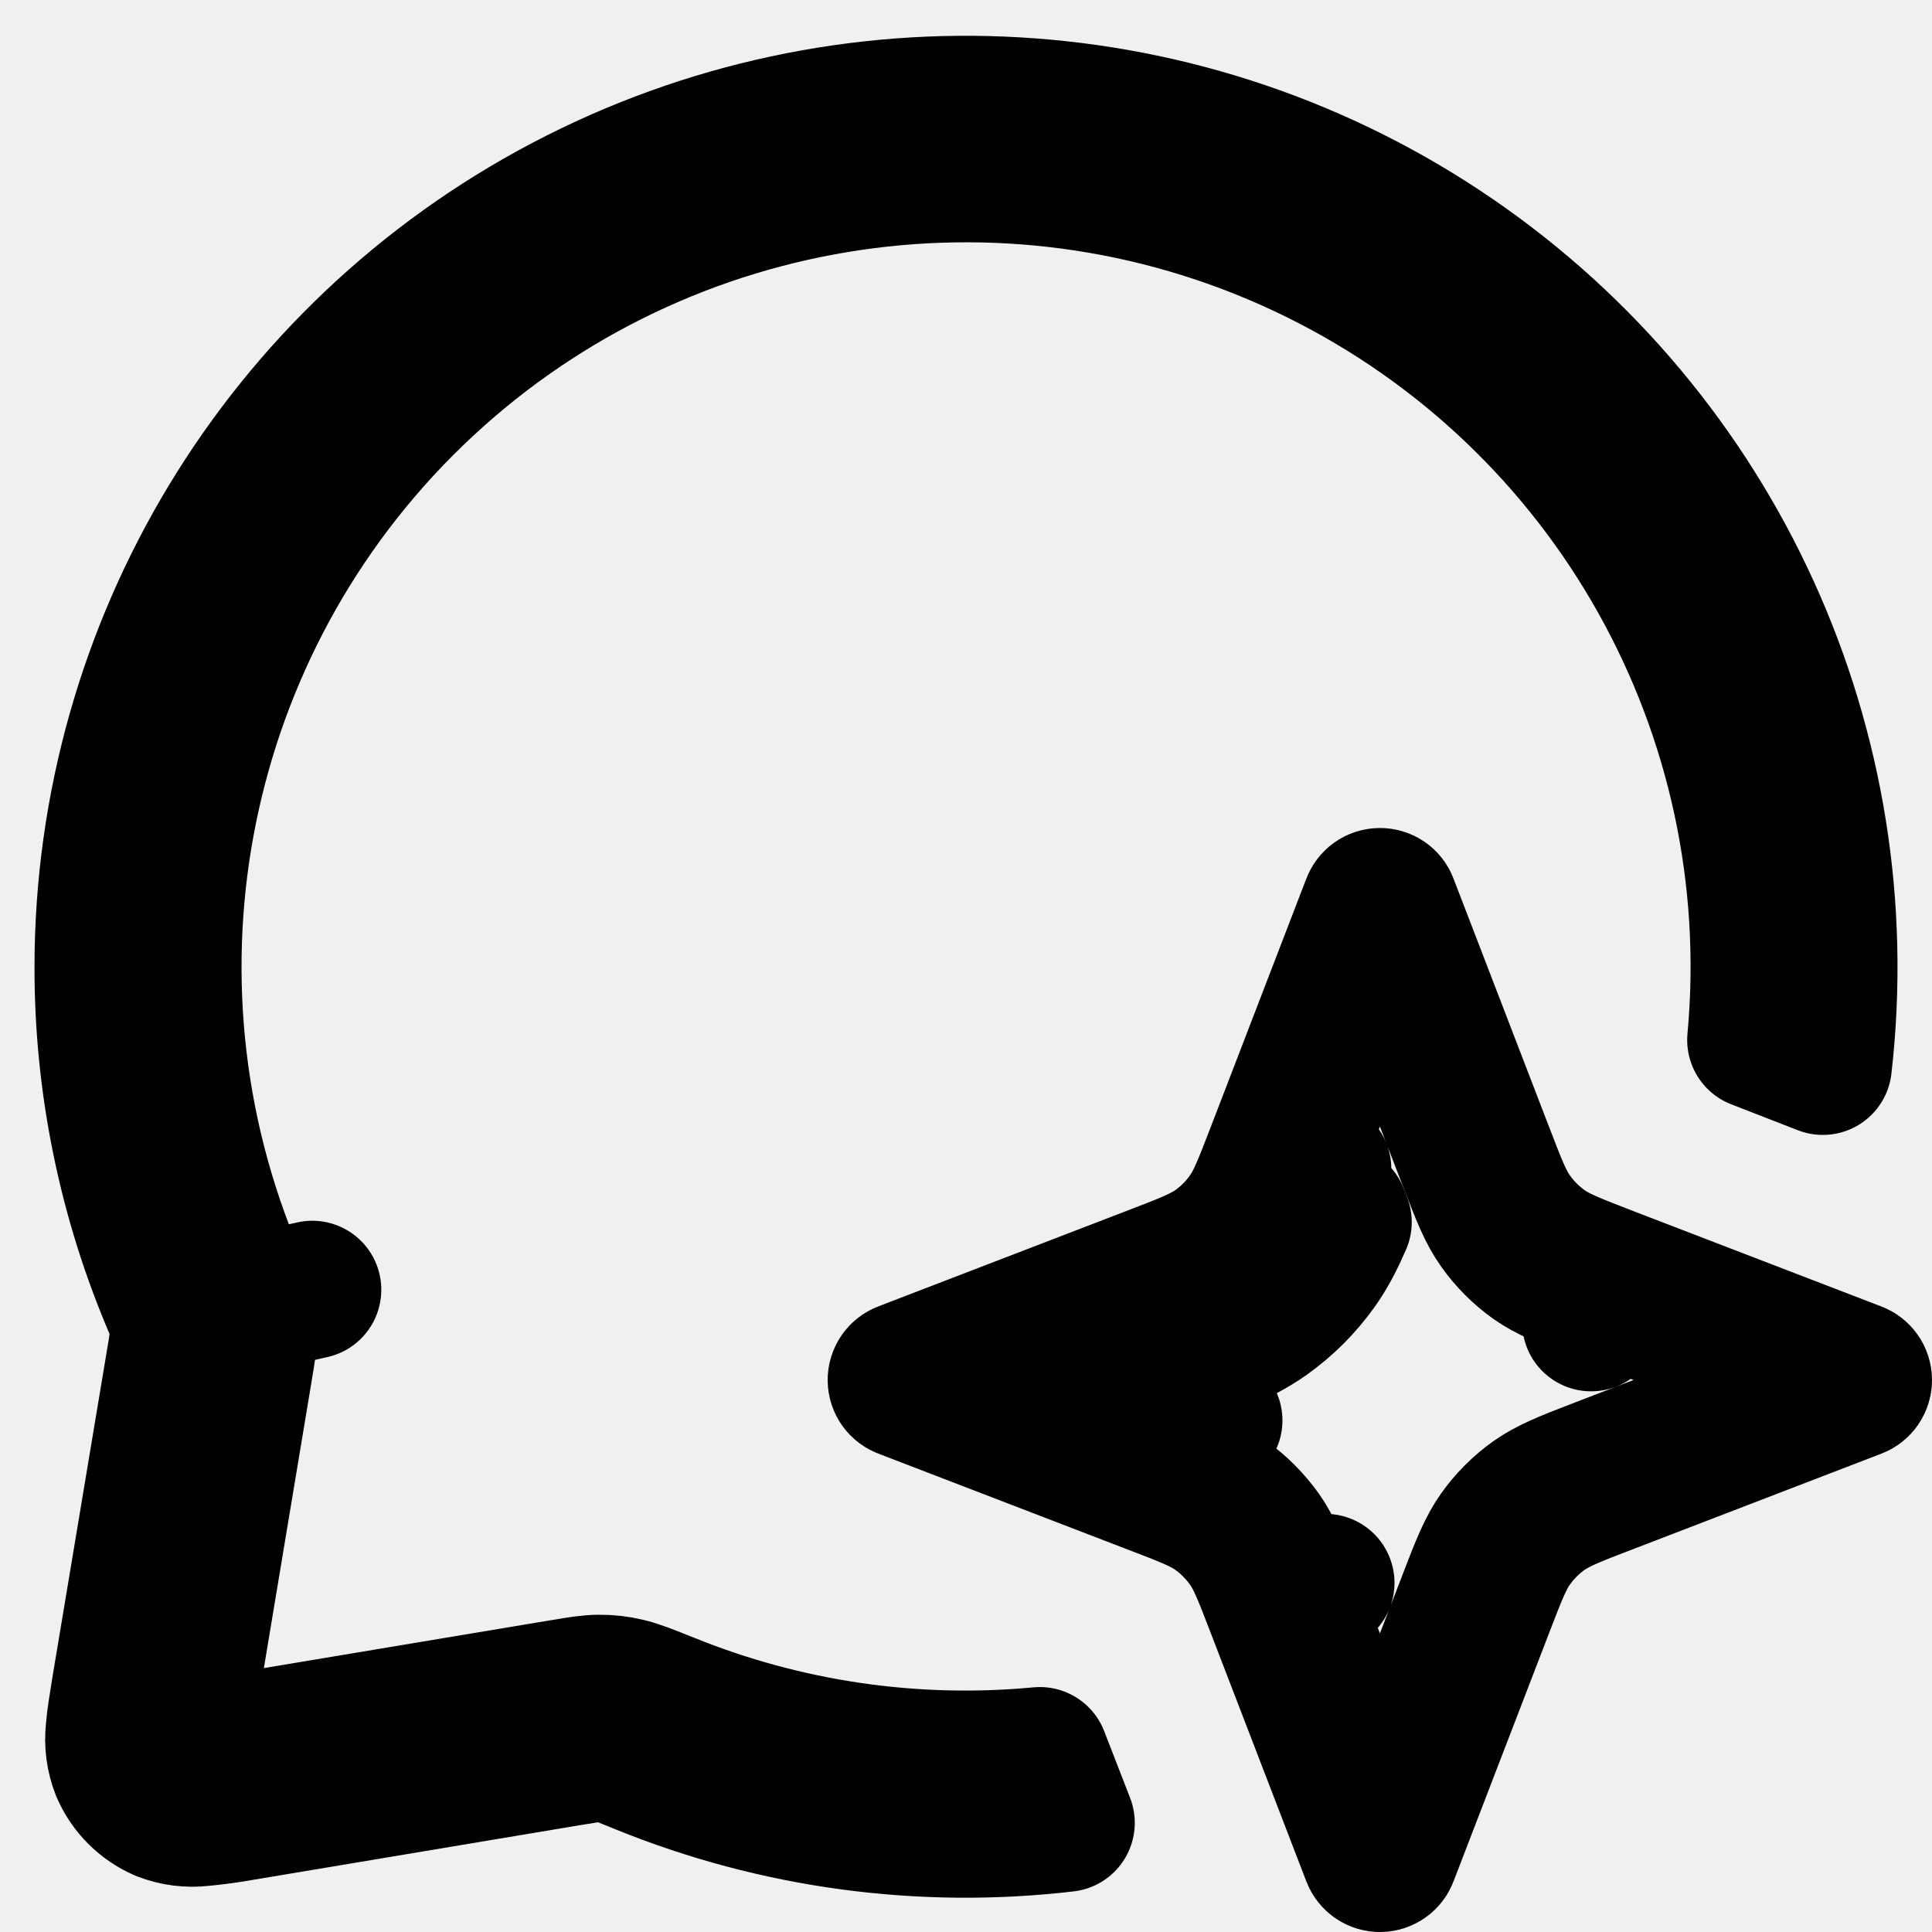
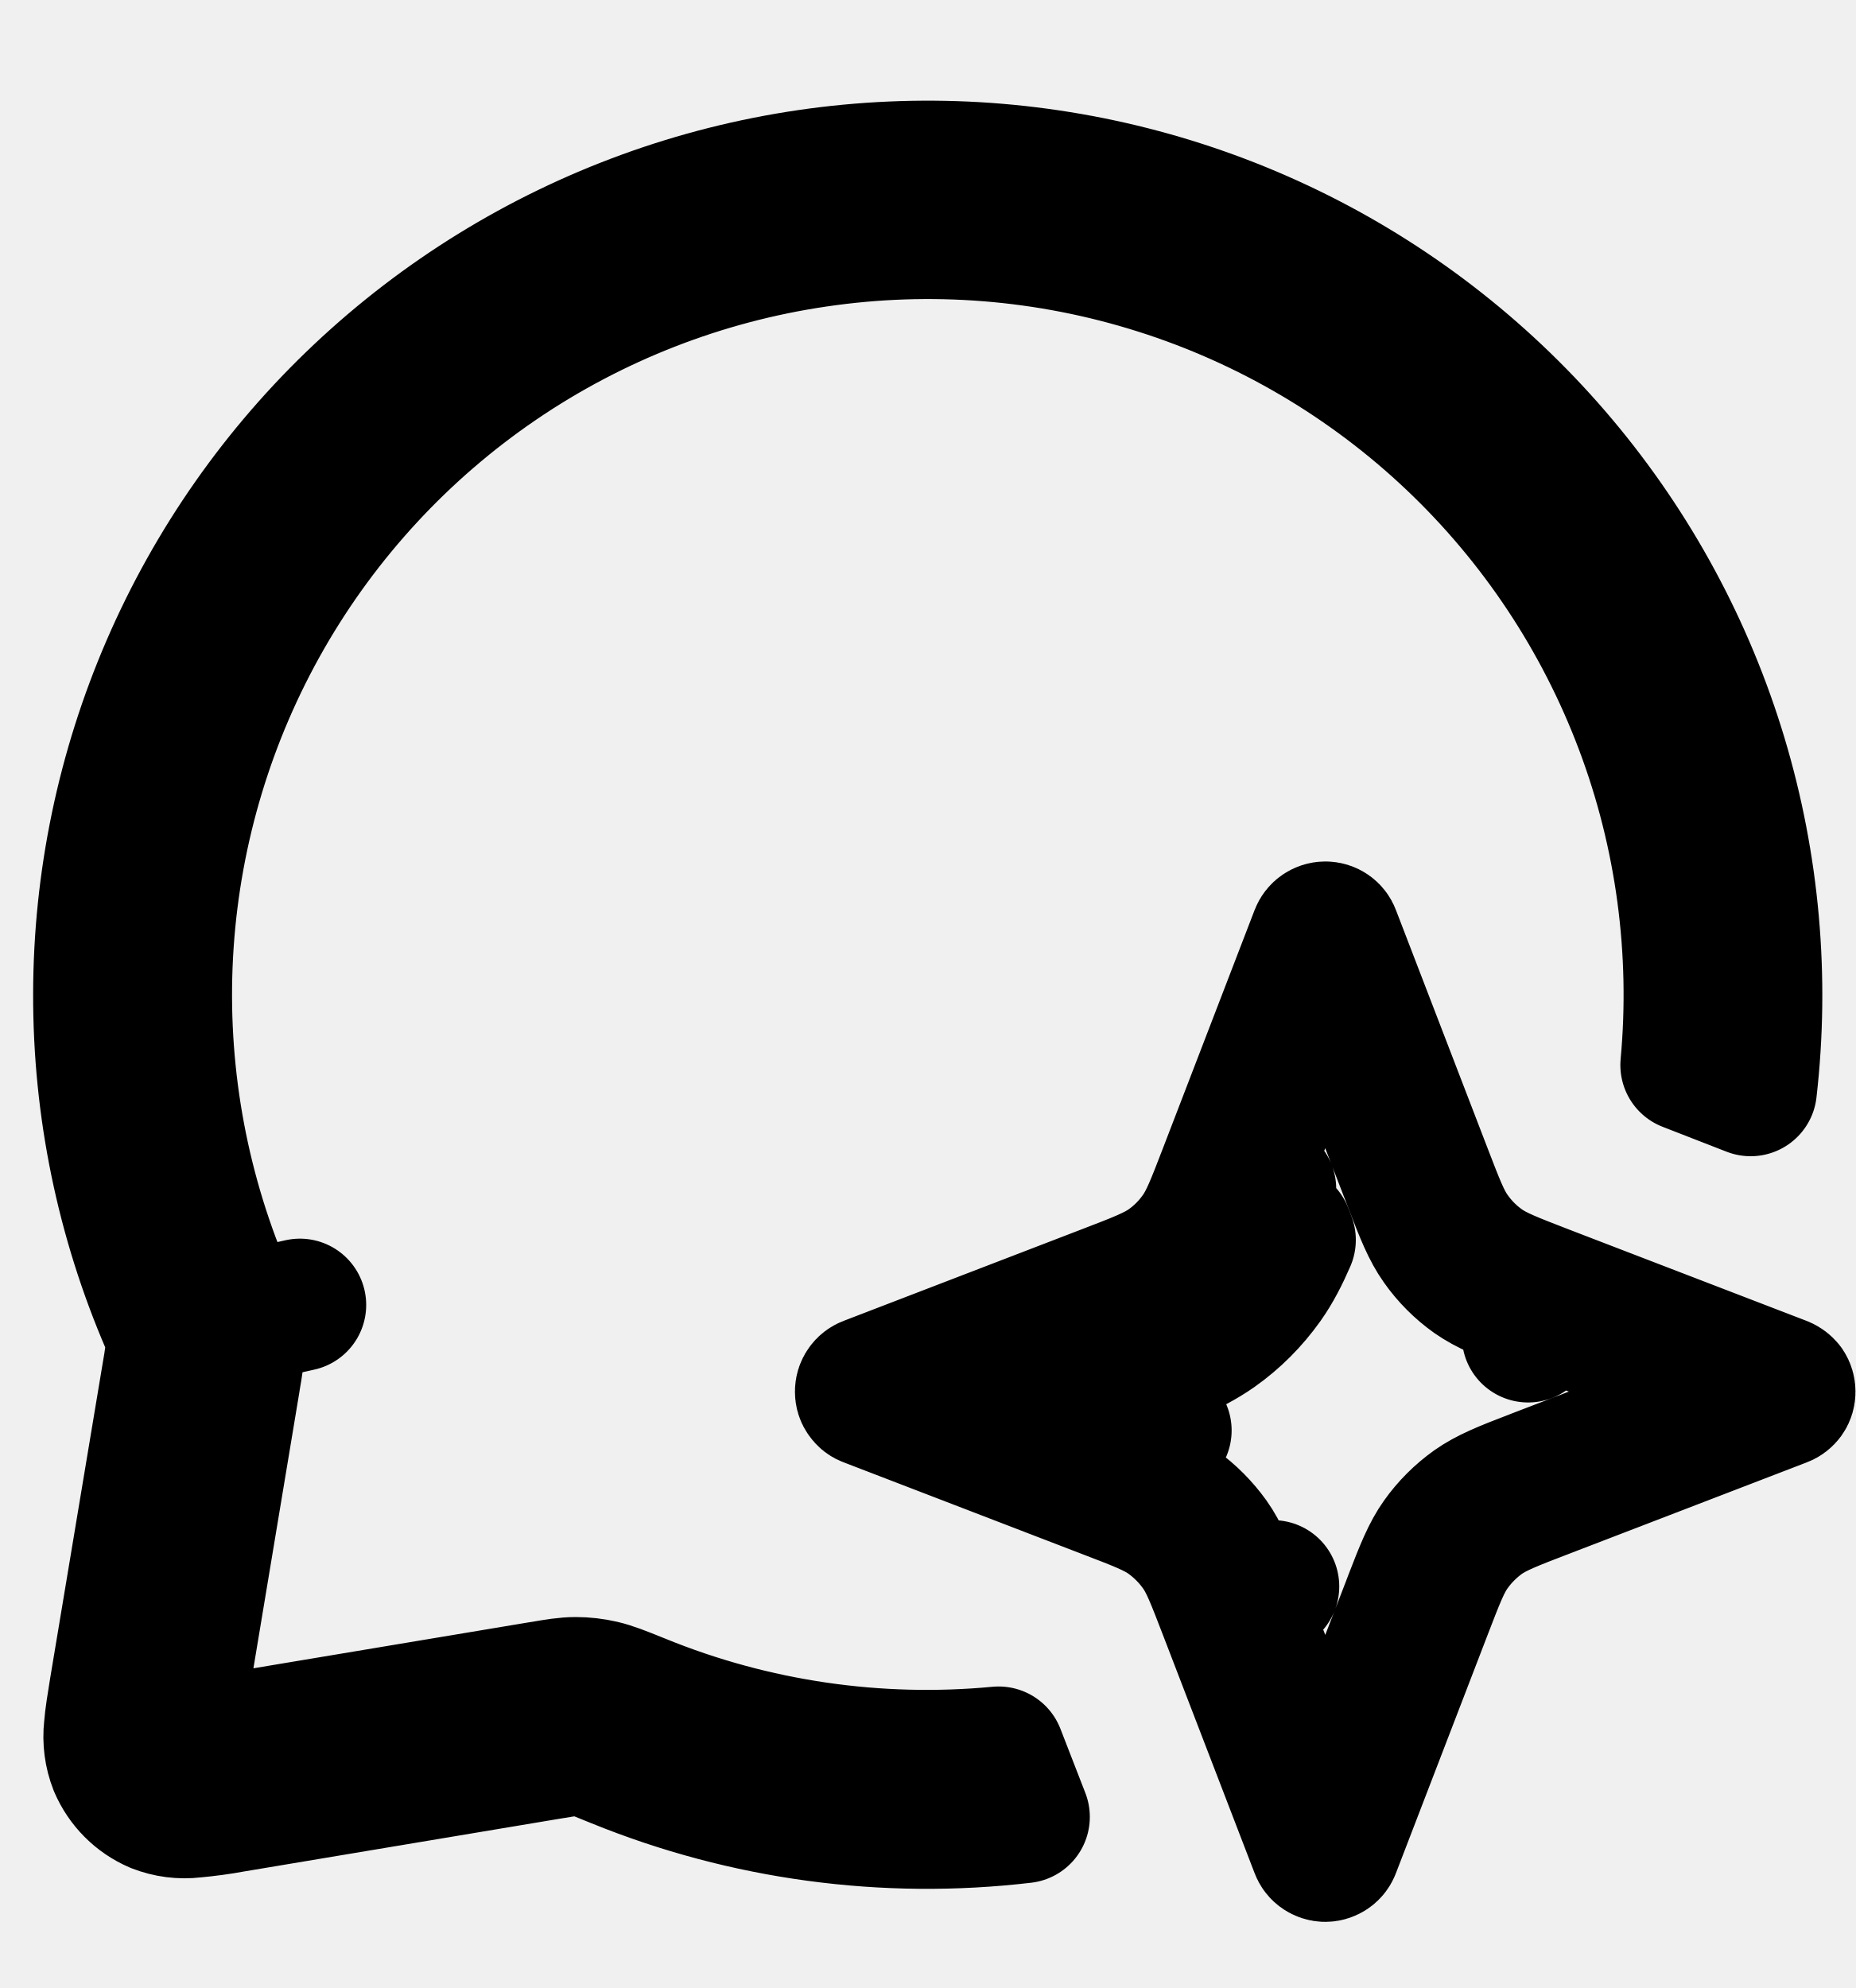
- <svg xmlns="http://www.w3.org/2000/svg" width="14" height="14" fill="none">
-   <path stroke="currentColor" stroke-linecap="round" stroke-linejoin="round" d="m9.73 8.856-.015-.04-.009-.022.024.062Zm0 0c-.05.115-.104.223-.175.323a1.6 1.6 0 0 1-.377.377c-.1.07-.207.125-.323.175l-.04-.016-.022-.008s0 0 0 0L8.75 9.69l-.22-.085-.06-.023h0l-.127-.049-.18.467L9.73 8.856Zm-.98 1.454h0Zm0 0 .043-.017s0 0 0 0l-.044.017Zm-7.462-.567a.5.5 0 0 0-.027-.256A6.233 6.233 0 0 1 .75 7a6.25 6.25 0 1 1 12.459.724l-.483-.188A5.75 5.75 0 1 0 1.67 9.162v.001l.012.03h0c.044.107.078.193.093.263l.488-.11-.488.11c.016.07.023.127.023.2 0 .072-.013.153-.03.25h0l-.004.026h0l-.345 2.073a.5.5 0 0 0 .575.576l2.073-.346h0l.027-.004h0c.096-.017.177-.03.25-.03a.85.85 0 0 1 .2.023c.07.016.156.05.262.093h0l.03.012h.001a5.734 5.734 0 0 0 2.698.396l.188.484a6.233 6.233 0 0 1-3.074-.416l-.136-.055a.5.5 0 0 0-.257-.027l-.027.004h0l-.004.001-.075.012h-.001l-2.392.4h0a3.565 3.565 0 0 1-.293.04.605.605 0 0 1-.289-.037.583.583 0 0 1-.306-.307.604.604 0 0 1-.038-.289c.006-.08.023-.18.041-.292h0l.399-2.393h0l.013-.076h0V9.77l.004-.027Zm9.178-1.76a.5.5 0 0 0-.933 0l-.157.408.206.079-.206-.08-.017.046s0 0 0 0c-.084.218-.136.348-.211.453a1.1 1.1 0 0 1-.26.26c-.105.074-.234.127-.453.21h0l-.045.018h0l-.407.156a.5.5 0 0 0 0 .934l.407.156.079-.205-.079.205.045.018h0c.219.083.348.136.454.21.1.072.187.16.259.26.075.105.127.235.211.453l.246-.094-.246.094.017.045.157.407a.5.5 0 0 0 .933 0l.157-.407h0l.017-.045h0c.084-.218.136-.348.211-.453a1.1 1.1 0 0 1 .26-.26c.105-.074.234-.127.452-.21 0 0 0 0 0 0l.046-.018.407-.156a.5.5 0 0 0 0-.934l-.407-.156-.079.205.079-.205-.045-.018h0c-.219-.083-.348-.136-.454-.21a1.1 1.1 0 0 1-.259-.26c-.075-.105-.127-.235-.21-.453h0l-.018-.045h0l-.157-.407ZM10 6.5c.03 0 .056.018.066.046l.69 1.793c.096.249.142.37.212.467a.957.957 0 0 0 .225.226c.098.07.219.116.467.212l1.794.69a.071.071 0 0 1 0 .133l-1.794.69c-.248.095-.369.142-.467.211a.957.957 0 0 0-.225.226c-.07.097-.116.218-.212.467l-.69 1.793a.071.071 0 0 1-.133 0l-.69-1.793c-.096-.249-.142-.37-.212-.467a.957.957 0 0 0-.225-.226c-.098-.07-.219-.116-.467-.211l-1.794-.69a.071.071 0 0 1 0-.134l1.794-.69c.248-.095.369-.142.467-.211a.957.957 0 0 0 .225-.226c.07-.098.116-.218.212-.467l.69-1.793A.071.071 0 0 1 10 6.5Z" />
+ <svg xmlns="http://www.w3.org/2000/svg" width="14" height="15" viewBox="0 0 14 15" fill="none">
+   <g clip-path="url(#clip0_2032_445)">
+     <path d="M9.73 9.356L9.715 9.316L9.706 9.294L9.73 9.356ZM9.73 9.356C9.68 9.471 9.626 9.579 9.555 9.679C9.451 9.825 9.324 9.953 9.178 10.056C9.078 10.126 8.971 10.181 8.855 10.231L8.815 10.215L8.793 10.207L8.75 10.19L8.53 10.105L8.47 10.082L8.343 10.033L8.163 10.5L9.73 9.356ZM1.775 9.956C1.76 9.886 1.726 9.8 1.682 9.693L1.67 9.663V9.662C1.344 8.855 1.205 7.985 1.264 7.116C1.323 6.248 1.578 5.404 2.011 4.648C2.444 3.893 3.042 3.246 3.762 2.755C4.481 2.265 5.303 1.944 6.164 1.818C7.025 1.691 7.904 1.761 8.734 2.024C9.564 2.286 10.324 2.734 10.956 3.333C11.588 3.932 12.075 4.666 12.382 5.481C12.689 6.296 12.806 7.17 12.726 8.036L13.209 8.224C13.306 7.379 13.23 6.524 12.985 5.709C12.74 4.895 12.331 4.139 11.784 3.488C11.237 2.837 10.562 2.304 9.802 1.923C9.042 1.542 8.212 1.32 7.363 1.27C6.514 1.221 5.663 1.345 4.864 1.636C4.065 1.927 3.333 2.378 2.714 2.961C2.095 3.544 1.602 4.247 1.264 5.028C0.926 5.809 0.751 6.65 0.75 7.5C0.748 8.356 0.922 9.202 1.261 9.987C1.292 10.069 1.302 10.157 1.288 10.243L1.284 10.27V10.274L1.271 10.35L0.872 12.743C0.854 12.855 0.837 12.955 0.831 13.035C0.82 13.133 0.833 13.233 0.869 13.324C0.928 13.462 1.037 13.572 1.175 13.631C1.267 13.667 1.366 13.68 1.464 13.668C1.562 13.659 1.66 13.646 1.757 13.628L4.15 13.228L4.225 13.216L4.229 13.215L4.256 13.211C4.343 13.198 4.431 13.207 4.513 13.238L4.649 13.293C5.622 13.689 6.68 13.832 7.723 13.709L7.535 13.225C6.617 13.312 5.69 13.177 4.836 12.829L4.806 12.817C4.7 12.774 4.614 12.74 4.544 12.724C4.479 12.709 4.411 12.701 4.344 12.701C4.271 12.701 4.19 12.714 4.094 12.731L4.067 12.735L1.994 13.081C1.915 13.095 1.835 13.089 1.759 13.064C1.683 13.04 1.615 12.998 1.558 12.941C1.502 12.885 1.46 12.816 1.436 12.74C1.412 12.665 1.406 12.584 1.419 12.505L1.764 10.432L1.768 10.406C1.785 10.309 1.798 10.228 1.798 10.156C1.798 10.083 1.791 10.026 1.775 9.956ZM1.775 9.956L2.263 9.846M9.376 8.891L9.533 8.483C9.569 8.389 9.633 8.308 9.717 8.251C9.8 8.194 9.899 8.163 10 8.163C10.101 8.163 10.199 8.194 10.282 8.251C10.366 8.308 10.43 8.389 10.466 8.483V8.484L10.623 8.891L10.641 8.936C10.724 9.154 10.776 9.284 10.851 9.389C10.922 9.49 11.01 9.578 11.11 9.649C11.216 9.723 11.345 9.776 11.564 9.859L11.609 9.877M9.376 8.891L9.582 8.97M9.376 8.891L9.359 8.936C9.275 9.154 9.223 9.284 9.148 9.389C9.077 9.49 8.989 9.578 8.888 9.649C8.783 9.723 8.654 9.776 8.435 9.859L8.39 9.877L7.983 10.033C7.888 10.07 7.807 10.134 7.75 10.217C7.692 10.3 7.662 10.399 7.662 10.5C7.662 10.602 7.692 10.7 7.75 10.784C7.807 10.867 7.888 10.931 7.983 10.967L8.39 11.123M8.39 11.123L8.469 10.918M8.39 11.123L8.435 11.141C8.654 11.224 8.783 11.277 8.889 11.351C8.989 11.423 9.076 11.511 9.148 11.611C9.223 11.716 9.275 11.846 9.359 12.064M9.359 12.064L9.605 11.97M9.359 12.064L9.376 12.109L9.533 12.516C9.569 12.611 9.633 12.692 9.717 12.749C9.8 12.806 9.899 12.836 10 12.836C10.101 12.836 10.199 12.806 10.282 12.749C10.366 12.692 10.43 12.611 10.466 12.516L10.623 12.109L10.64 12.064C10.724 11.846 10.776 11.716 10.851 11.611C10.922 11.511 11.01 11.423 11.111 11.351C11.216 11.277 11.345 11.224 11.563 11.141L11.609 11.123L12.016 10.967C12.111 10.931 12.192 10.867 12.249 10.784C12.307 10.7 12.337 10.602 12.337 10.5C12.337 10.399 12.307 10.3 12.249 10.217C12.192 10.134 12.111 10.07 12.016 10.033L11.609 9.877M11.609 9.877L11.53 10.082M8.75 10.81L8.793 10.793L8.749 10.81H8.75ZM10 7C10.03 7 10.056 7.018 10.066 7.046L10.756 8.839C10.852 9.088 10.898 9.209 10.968 9.306C11.03 9.394 11.106 9.47 11.193 9.532C11.291 9.602 11.412 9.648 11.66 9.744L13.454 10.434C13.468 10.44 13.479 10.449 13.488 10.46C13.496 10.472 13.5 10.486 13.5 10.501C13.5 10.515 13.496 10.53 13.488 10.541C13.479 10.553 13.468 10.562 13.454 10.567L11.66 11.257C11.412 11.352 11.291 11.399 11.193 11.468C11.106 11.531 11.03 11.607 10.968 11.694C10.898 11.791 10.852 11.912 10.756 12.161L10.066 13.954C10.061 13.968 10.052 13.98 10.04 13.988C10.028 13.996 10.014 14.001 10 14.001C9.985 14.001 9.971 13.996 9.959 13.988C9.947 13.98 9.938 13.968 9.933 13.954L9.243 12.161C9.147 11.912 9.101 11.791 9.031 11.694C8.969 11.607 8.893 11.531 8.806 11.468C8.708 11.398 8.587 11.352 8.339 11.257L6.545 10.567C6.531 10.563 6.519 10.553 6.511 10.541C6.502 10.53 6.498 10.515 6.498 10.5C6.498 10.486 6.502 10.471 6.511 10.459C6.519 10.447 6.531 10.438 6.545 10.433L8.339 9.743C8.587 9.648 8.708 9.601 8.806 9.532C8.893 9.47 8.969 9.394 9.031 9.306C9.101 9.208 9.147 9.088 9.243 8.839L9.933 7.046C9.938 7.033 9.947 7.021 9.959 7.013C9.971 7.005 9.985 7 10 7Z" stroke="currentColor" stroke-linecap="round" stroke-linejoin="round" />
+   </g>
+   <defs>
+     <clipPath id="clip0_2032_445">
+       <rect width="14" height="14" fill="white" transform="translate(0 0.5)" />
+     </clipPath>
+   </defs>
</svg>
